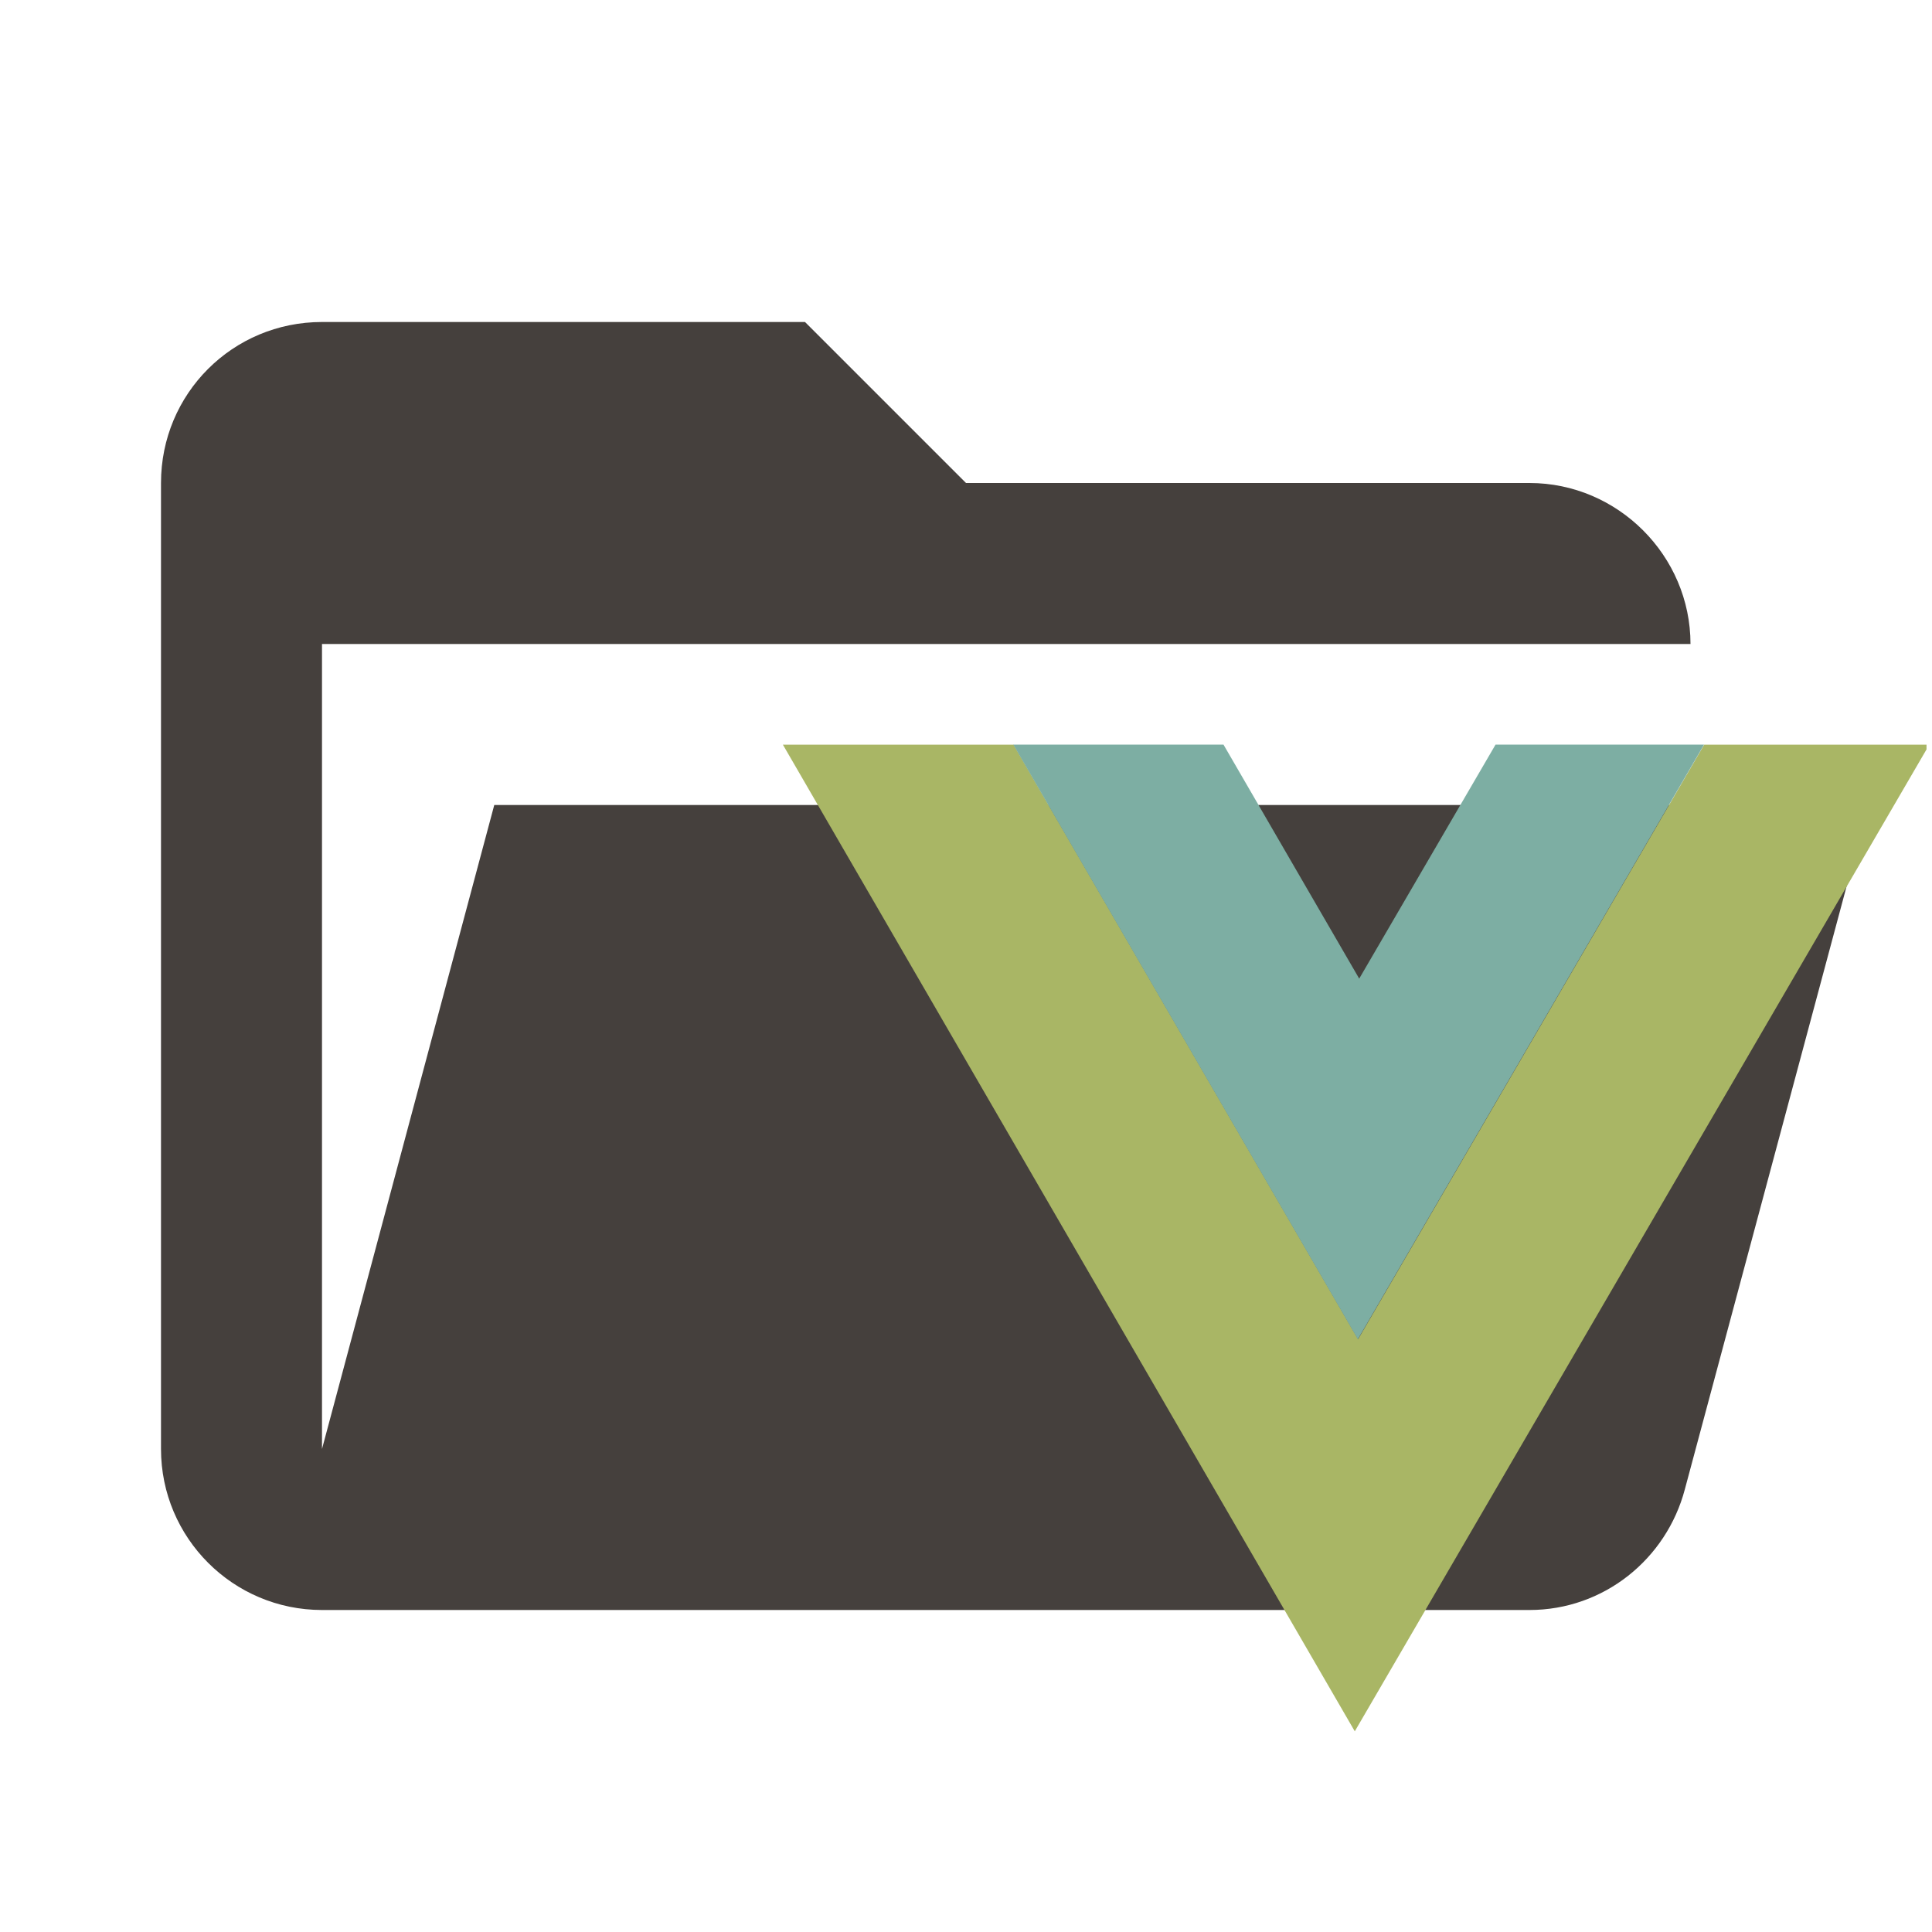
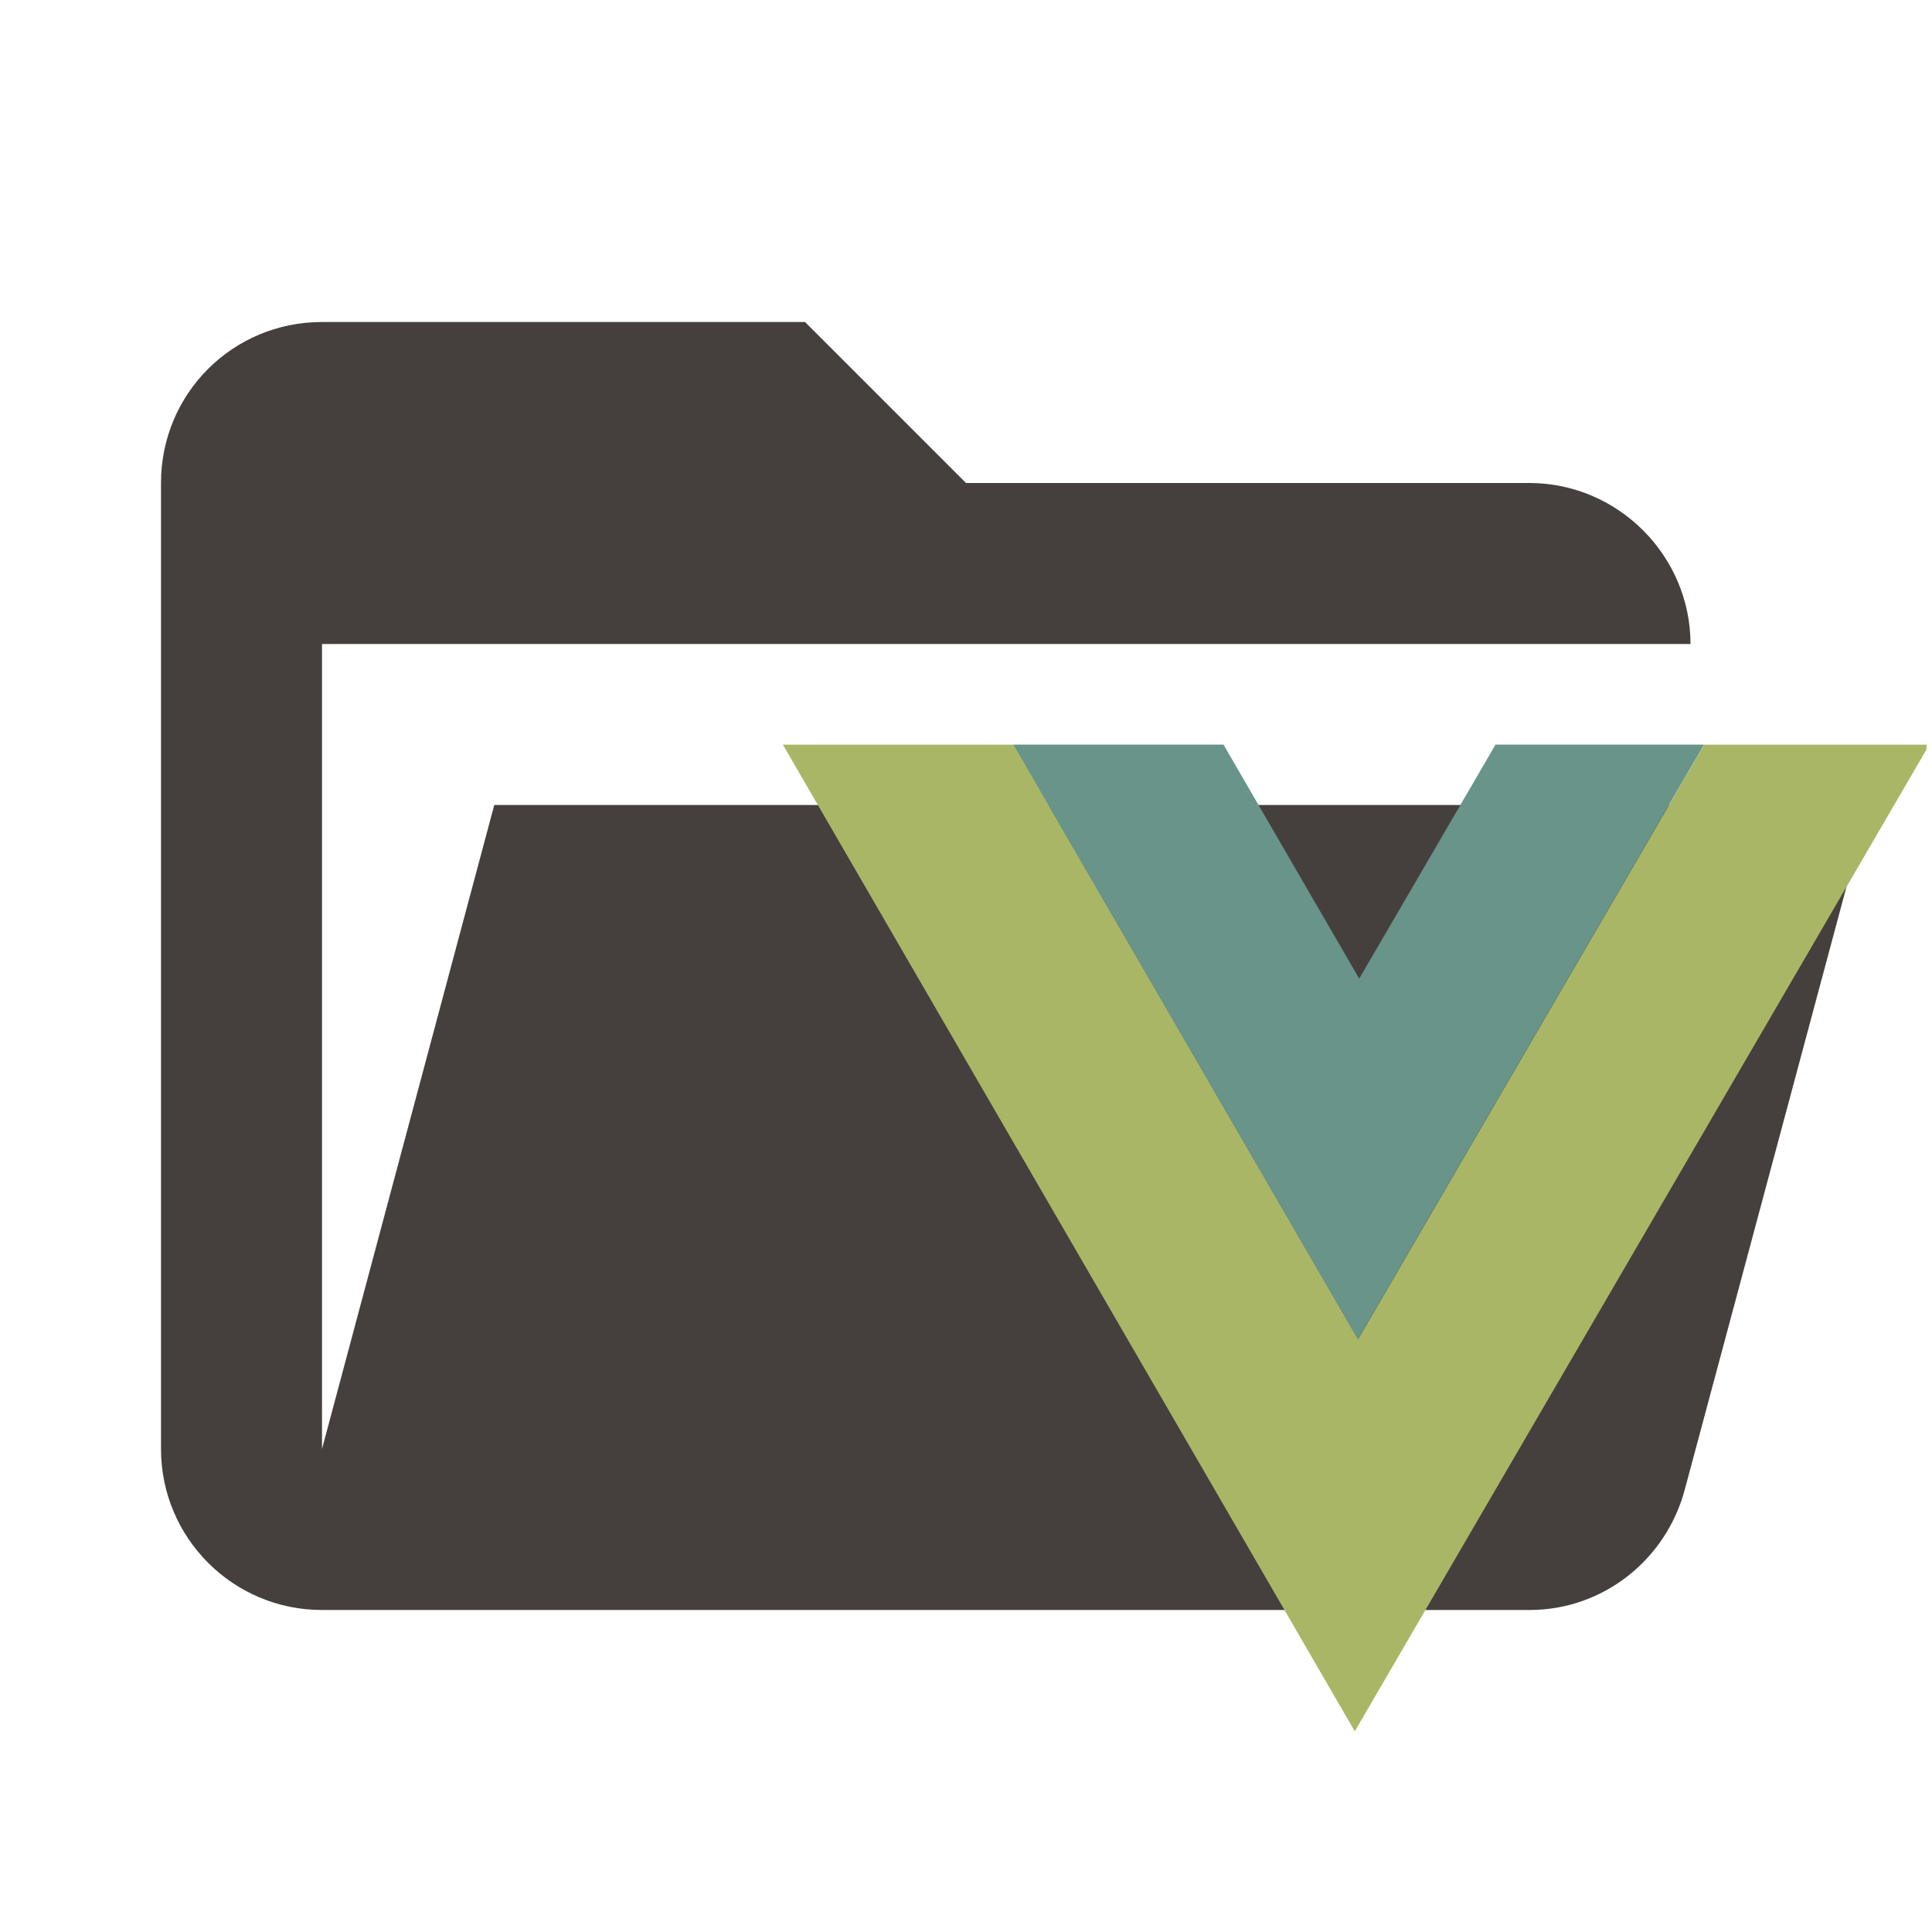
<svg xmlns="http://www.w3.org/2000/svg" fill="none" version="1.1" viewBox="0 0 24 24">
  <path d="m19 20h-15a2 2 0 0 1-2-2v-12c0-1.11.89-2 2-2h6l2 2h7c1.097 0 2 .903 2 2h-17v10l2.14-8h17.07l-2.28 8.5c-.23.87-1.01 1.5-1.93 1.5z" style="fill:#45403d" />
  <g transform="translate(.54032 2.7763)">
    <g transform="matrix(.69572 0 0 .69572 7.9184 3.586)" style="clip-rule:evenodd;fill-rule:evenodd;stroke-linejoin:round;stroke-miterlimit:1.414">
      <path transform="matrix(1.4374,0,0,1.4374,-12.158,-9.1443)" d="m9.725 9.25 7.104 12.256 7.102-12.197v-.059h-2.762l-4.299 7.385-4.279-7.385h-2.865z" style="fill:#a9b665;stroke-width:.696" />
-       <path d="m5.935 4.151 6.152 10.617 6.181-10.617h-3.723l-2.434 4.178-2.423-4.178z" style="fill:#7daea3" />
+       <path d="m5.935 4.151 6.152 10.617 6.181-10.617h-3.723l-2.434 4.178-2.423-4.178z" style="fill:#68948a" />
    </g>
  </g>
</svg>
